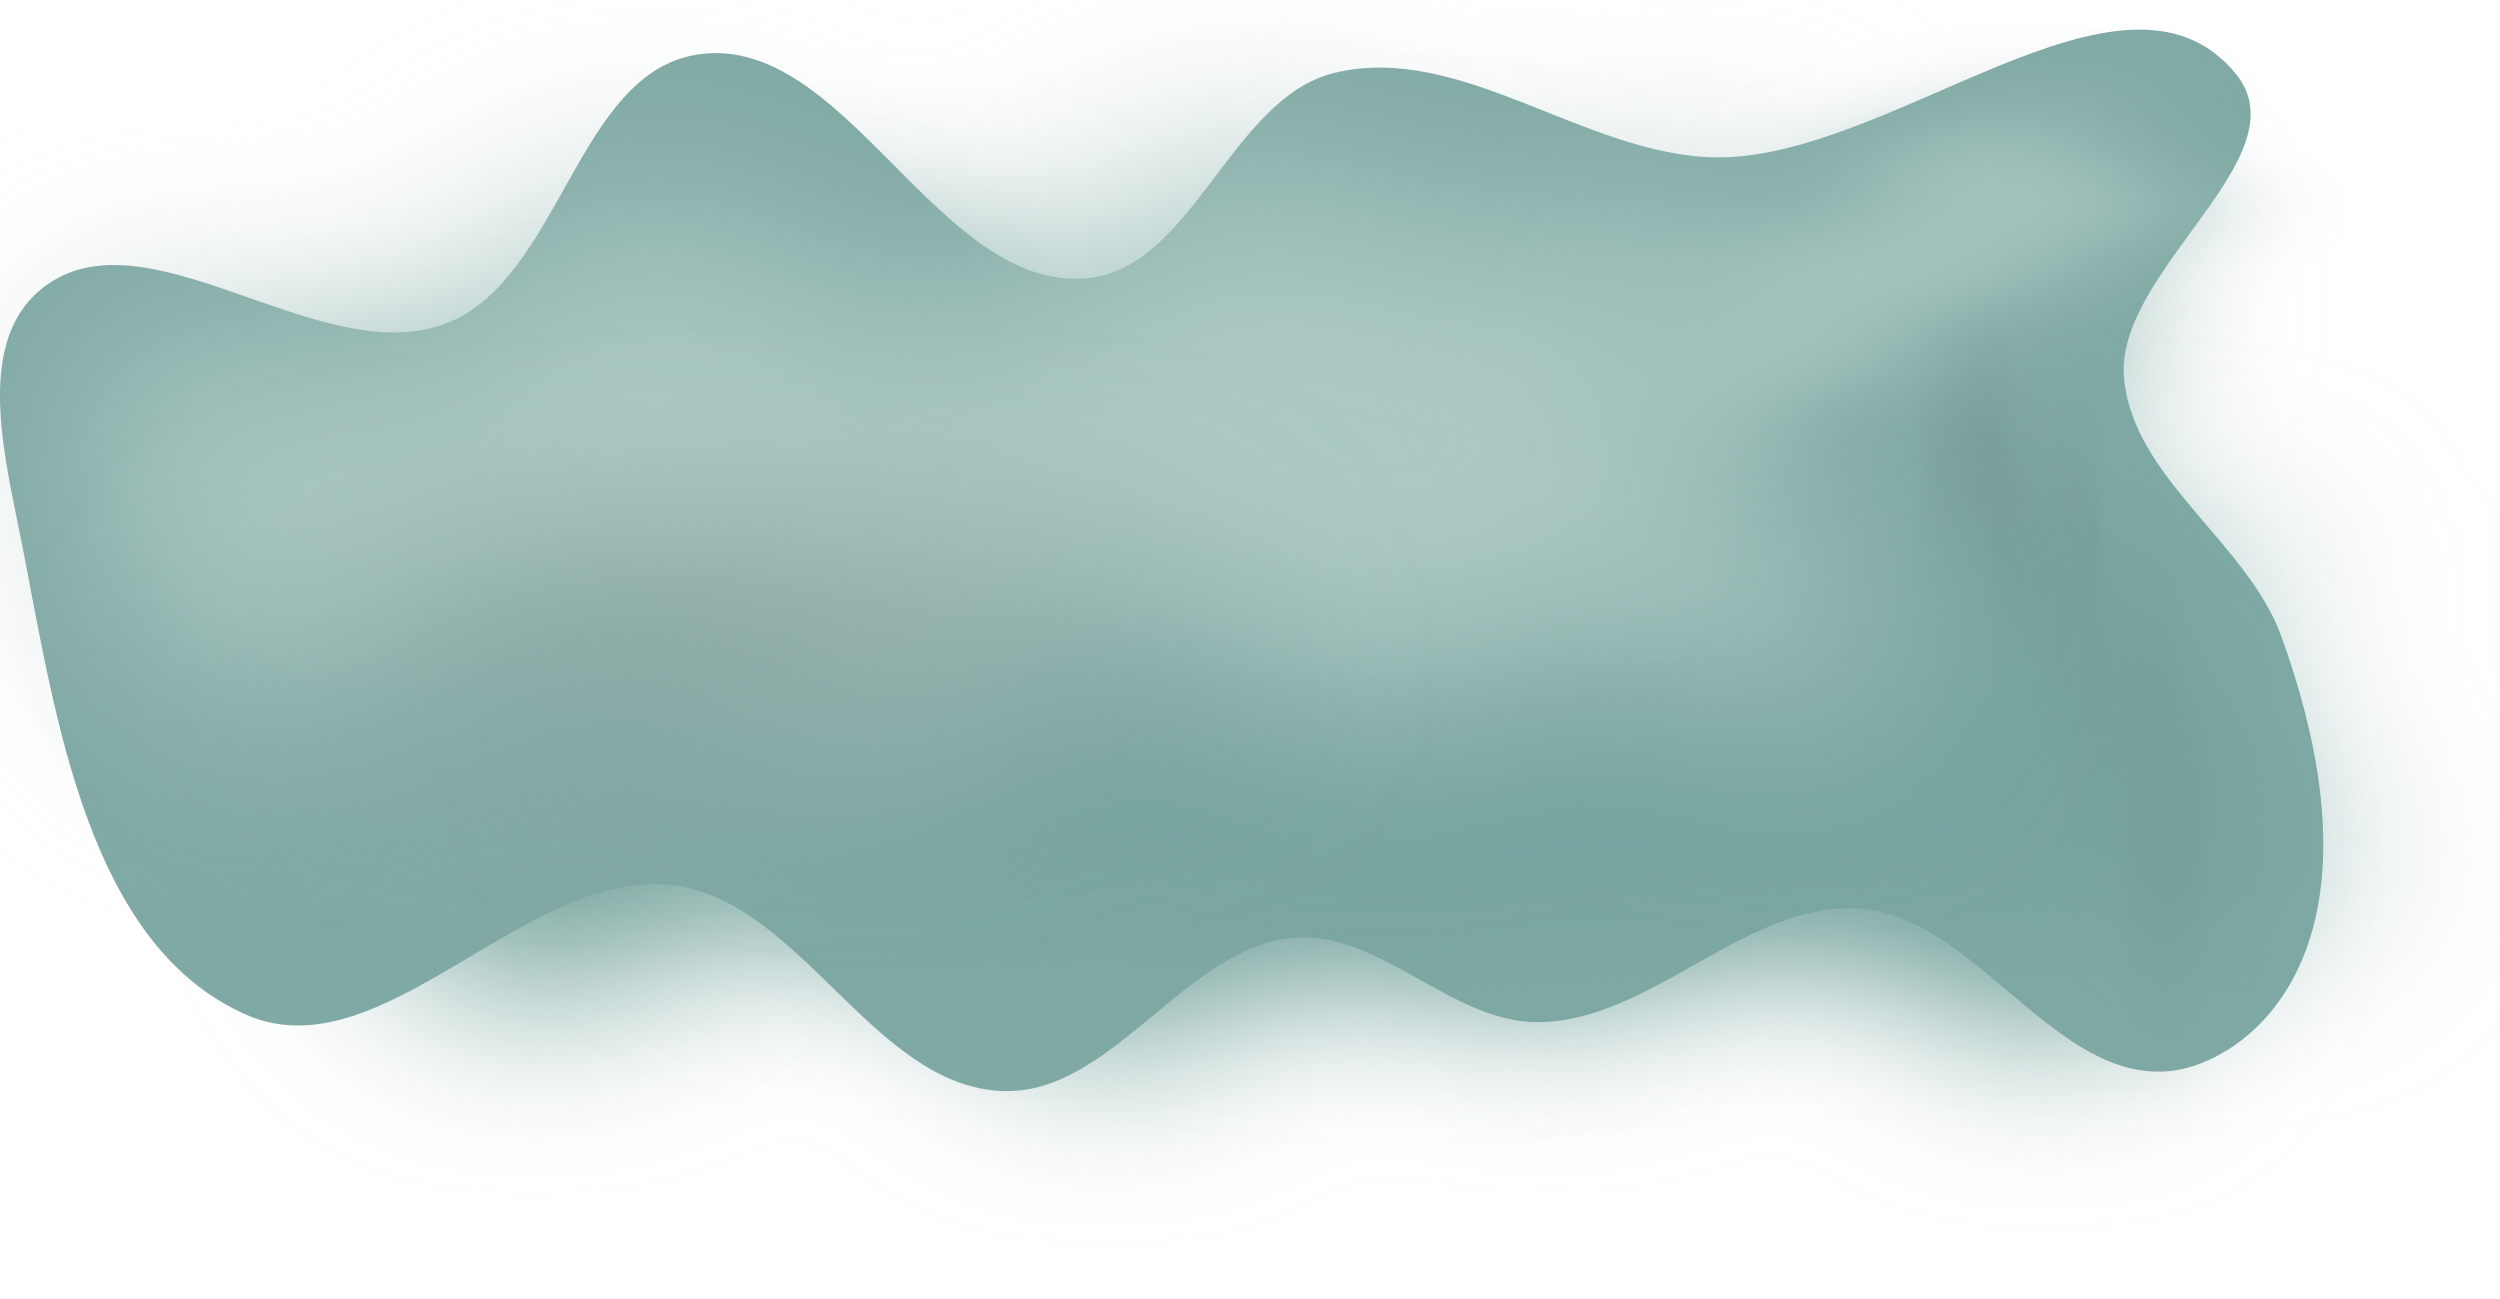
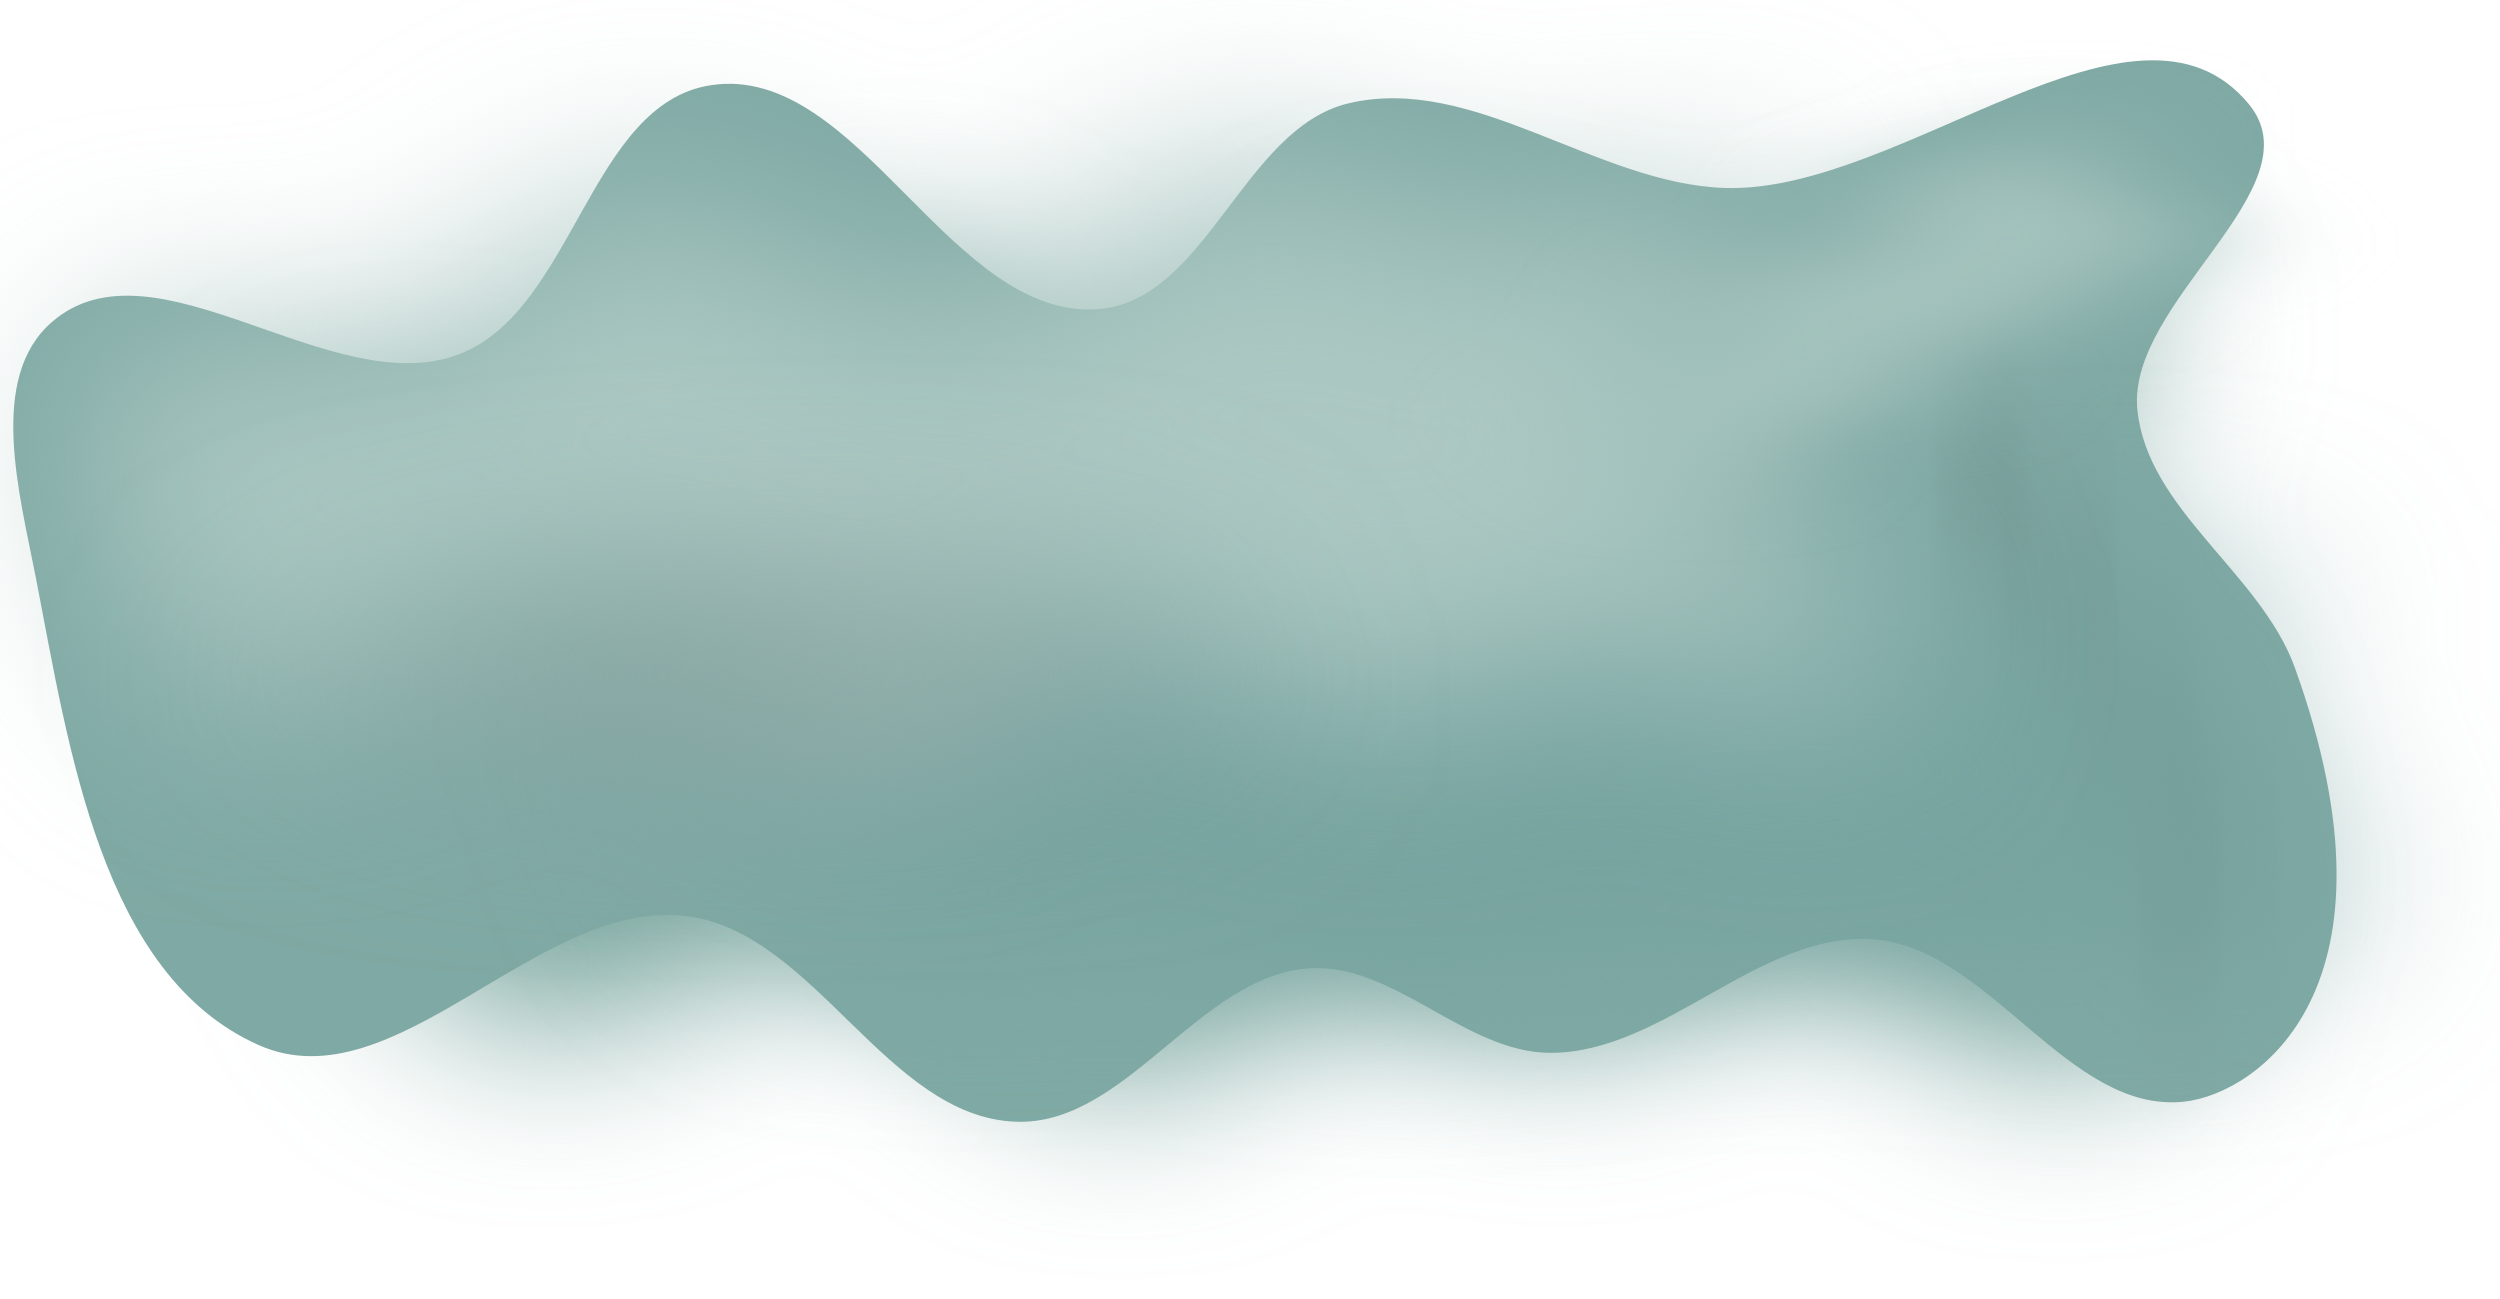
<svg xmlns="http://www.w3.org/2000/svg" width="3828.252" height="1988.261" viewBox="0 0 1012.892 526.061" version="1.1" id="svg1" xml:space="preserve">
  <defs id="defs1">
    <filter style="color-interpolation-filters:sRGB" id="filter2" x="-0.116" y="-0.254" width="1.232" height="1.508">
      <feGaussianBlur stdDeviation="45.485" id="feGaussianBlur2" />
    </filter>
    <filter style="color-interpolation-filters:sRGB" id="filter3" x="-0.142" y="-0.393" width="1.284" height="1.787">
      <feGaussianBlur stdDeviation="48.695" id="feGaussianBlur3" />
    </filter>
    <filter style="color-interpolation-filters:sRGB" id="filter3-6" x="-0.25" y="-0.691" width="1.5" height="2.382">
      <feGaussianBlur stdDeviation="85.541" id="feGaussianBlur3-2" />
    </filter>
    <filter style="color-interpolation-filters:sRGB" id="filter2-5" x="-0.209" y="-0.457" width="1.418" height="1.914">
      <feGaussianBlur stdDeviation="81.884" id="feGaussianBlur2-0" />
    </filter>
    <filter style="color-interpolation-filters:sRGB" id="filter5" x="-0.313" y="-0.685" width="1.626" height="2.37">
      <feGaussianBlur stdDeviation="122.743" id="feGaussianBlur5" />
    </filter>
    <filter style="color-interpolation-filters:sRGB" id="filter6" x="-0.573" y="-1.255" width="2.147" height="3.51">
      <feGaussianBlur stdDeviation="224.865" id="feGaussianBlur6" />
    </filter>
  </defs>
  <g id="layer1" transform="translate(-981.4741,-507.1749)">
-     <path style="mix-blend-mode:normal;fill:#6f9f97;fill-opacity:1;stroke:none;stroke-width:0.994;stroke-linecap:butt;stroke-linejoin:miter;stroke-dasharray:none;stroke-opacity:1;filter:url(#filter2)" d="m 1171.658,673.324 c 46.374,-17.991 52.773,-101.637 101.974,-108.948 59.833,-8.891 96.895,95.743 157.175,90.705 43.464,-3.632 58.482,-73.161 100.902,-83.304 50.735,-12.132 100.559,32.645 152.7,34.264 71.593,2.222 166.604,-89.205 212.183,-33.951 27.948,33.88 -49.516,80.068 -45.178,123.773 4.035,40.661 50.008,66.197 63.845,104.644 46.719,129.814 -15.387,172.404 -44.683,175.694 -47.145,5.295 -78.913,-62.377 -126.236,-65.731 -46.04,-3.264 -84.452,45.914 -130.607,45.983 -34.656,0.052 -63.607,-36.779 -98.169,-34.234 -44.518,3.278 -74.02,63.861 -118.625,62.138 -52.239,-2.017 -81.09,-76.304 -132.902,-83.271 -59.908,-8.056 -118.365,76.72 -173.646,52.269 -63.939,-28.281 -77.068,-120.633 -90.387,-189.267 -6.599,-34.006 -19.696,-81.006 6.457,-103.721 41.701,-36.22 113.702,32.936 165.197,12.958 z" id="path1" transform="matrix(0.8171151,0,0,0.7797017,287.5216,165.876)" />
-     <path style="mix-blend-mode:normal;fill:#7fa9a4;fill-opacity:1;stroke:none;stroke-width:0.794;stroke-linecap:butt;stroke-linejoin:miter;stroke-dasharray:none;stroke-opacity:1" d="m 1162.303,638.186 c 46.374,-17.991 52.773,-101.637 101.974,-108.948 59.833,-8.891 96.895,95.743 157.175,90.705 43.464,-3.632 58.482,-73.161 100.902,-83.304 50.735,-12.132 100.559,32.645 152.7,34.264 71.593,2.222 166.604,-89.205 212.183,-33.951 27.948,33.88 -49.516,80.068 -45.178,123.773 4.035,40.661 50.008,66.197 63.845,104.644 46.719,129.814 -15.387,172.404 -44.683,175.694 -47.145,5.295 -78.913,-62.377 -126.236,-65.731 -46.04,-3.264 -84.452,45.914 -130.607,45.983 -34.656,0.052 -63.607,-36.779 -98.169,-34.234 -44.518,3.278 -74.02,63.861 -118.625,62.138 -52.239,-2.017 -81.09,-76.304 -132.902,-83.271 -59.908,-8.056 -118.365,76.72 -173.646,52.269 -63.939,-28.281 -77.068,-120.633 -90.387,-189.267 -6.599,-34.006 -19.696,-81.006 6.457,-103.721 41.701,-36.22 113.702,32.936 165.197,12.958 z" id="path2" />
-     <path style="mix-blend-mode:normal;fill:#759a94;fill-opacity:1;stroke:none;stroke-width:4.297;stroke-linecap:butt;stroke-linejoin:miter;stroke-dasharray:none;stroke-opacity:1;filter:url(#filter5)" d="m 1171.658,673.324 c 46.374,-17.991 52.773,-101.637 101.974,-108.948 59.833,-8.891 96.895,95.743 157.175,90.705 43.464,-3.632 58.482,-73.161 100.902,-83.304 50.735,-12.132 100.559,32.645 152.7,34.264 71.593,2.222 166.604,-89.205 212.183,-33.951 27.948,33.88 -49.516,80.068 -45.178,123.773 4.035,40.661 50.008,66.197 63.845,104.644 46.719,129.814 -15.387,172.404 -44.683,175.694 -47.145,5.295 -78.913,-62.377 -126.236,-65.731 -46.04,-3.264 -84.452,45.914 -130.607,45.983 -34.656,0.052 -63.607,-36.779 -98.169,-34.234 -44.518,3.278 -74.02,63.861 -118.625,62.138 -52.239,-2.017 -81.09,-76.304 -132.902,-83.271 -59.908,-8.056 -118.365,76.72 -173.646,52.269 -63.939,-28.281 -77.068,-120.633 -90.387,-189.267 -6.599,-34.006 -19.696,-81.006 6.457,-103.721 41.701,-36.22 113.702,32.936 165.197,12.958 z" id="path1-6" transform="matrix(0.1149518,0.2024654,-0.126379,0.07419741,1754.353,419.7766)" />
-     <path style="mix-blend-mode:normal;fill:#76a39f;fill-opacity:1;stroke:none;stroke-width:1.516;stroke-linecap:butt;stroke-linejoin:miter;stroke-dasharray:none;stroke-opacity:1;filter:url(#filter2-5)" d="m 1171.658,673.324 c 46.374,-17.991 52.773,-101.637 101.974,-108.948 59.833,-8.891 96.895,95.743 157.175,90.705 43.464,-3.632 58.482,-73.161 100.902,-83.304 50.735,-12.132 100.559,32.645 152.7,34.264 71.593,2.222 166.604,-89.205 212.183,-33.951 27.948,33.88 -49.516,80.068 -45.178,123.773 4.035,40.661 50.008,66.197 63.845,104.644 46.719,129.814 -15.387,172.404 -44.683,175.694 -47.145,5.295 -78.913,-62.377 -126.236,-65.731 -46.04,-3.264 -84.452,45.914 -130.607,45.983 -34.656,0.052 -63.607,-36.779 -98.169,-34.234 -44.518,3.278 -74.02,63.861 -118.625,62.138 -52.239,-2.017 -81.09,-76.304 -132.902,-83.271 -59.908,-8.056 -118.365,76.72 -173.646,52.269 -63.939,-28.281 -77.068,-120.633 -90.387,-189.267 -6.599,-34.006 -19.696,-81.006 6.457,-103.721 41.701,-36.22 113.702,32.936 165.197,12.958 z" id="path6" transform="matrix(0.6570407,0,0,0.4170526,625.1662,486.9766)" />
+     <path style="mix-blend-mode:normal;fill:#6f9f97;fill-opacity:1;stroke:none;stroke-width:0.994;stroke-linecap:butt;stroke-linejoin:miter;stroke-dasharray:none;stroke-opacity:1;filter:url(#filter2)" d="m 1171.658,673.324 c 46.374,-17.991 52.773,-101.637 101.974,-108.948 59.833,-8.891 96.895,95.743 157.175,90.705 43.464,-3.632 58.482,-73.161 100.902,-83.304 50.735,-12.132 100.559,32.645 152.7,34.264 71.593,2.222 166.604,-89.205 212.183,-33.951 27.948,33.88 -49.516,80.068 -45.178,123.773 4.035,40.661 50.008,66.197 63.845,104.644 46.719,129.814 -15.387,172.404 -44.683,175.694 -47.145,5.295 -78.913,-62.377 -126.236,-65.731 -46.04,-3.264 -84.452,45.914 -130.607,45.983 -34.656,0.052 -63.607,-36.779 -98.169,-34.234 -44.518,3.278 -74.02,63.861 -118.625,62.138 -52.239,-2.017 -81.09,-76.304 -132.902,-83.271 -59.908,-8.056 -118.365,76.72 -173.646,52.269 -63.939,-28.281 -77.068,-120.633 -90.387,-189.267 -6.599,-34.006 -19.696,-81.006 6.457,-103.721 41.701,-36.22 113.702,32.936 165.197,12.958 z" id="path1" transform="matrix(0.8171151,0,0,0.7797017,292.9,178.3045)" />
+     <path style="mix-blend-mode:normal;fill:#7fa9a4;fill-opacity:1;stroke:none;stroke-width:0.794;stroke-linecap:butt;stroke-linejoin:miter;stroke-dasharray:none;stroke-opacity:1" d="m 1167.682,650.615 c 46.374,-17.991 52.773,-101.637 101.974,-108.948 59.833,-8.891 96.895,95.743 157.175,90.705 43.464,-3.632 58.482,-73.161 100.902,-83.304 50.735,-12.132 100.559,32.645 152.7,34.264 71.593,2.222 166.604,-89.205 212.183,-33.951 27.948,33.88 -49.516,80.068 -45.178,123.773 4.035,40.661 50.008,66.197 63.845,104.644 46.719,129.814 -15.387,172.404 -44.683,175.694 -47.145,5.295 -78.913,-62.377 -126.236,-65.731 -46.04,-3.264 -84.452,45.914 -130.607,45.983 -34.656,0.052 -63.607,-36.779 -98.169,-34.234 -44.518,3.278 -74.02,63.861 -118.625,62.138 -52.239,-2.017 -81.09,-76.304 -132.902,-83.271 -59.908,-8.056 -118.365,76.72 -173.646,52.269 -63.939,-28.281 -77.068,-120.633 -90.387,-189.267 -6.599,-34.006 -19.696,-81.006 6.458,-103.721 41.701,-36.22 113.702,32.936 165.197,12.958 z" id="path2" />
+     <path style="mix-blend-mode:normal;fill:#759a94;fill-opacity:1;stroke:none;stroke-width:4.297;stroke-linecap:butt;stroke-linejoin:miter;stroke-dasharray:none;stroke-opacity:1;filter:url(#filter5)" d="m 1171.658,673.324 c 46.374,-17.991 52.773,-101.637 101.974,-108.948 59.833,-8.891 96.895,95.743 157.175,90.705 43.464,-3.632 58.482,-73.161 100.902,-83.304 50.735,-12.132 100.559,32.645 152.7,34.264 71.593,2.222 166.604,-89.205 212.183,-33.951 27.948,33.88 -49.516,80.068 -45.178,123.773 4.035,40.661 50.008,66.197 63.845,104.644 46.719,129.814 -15.387,172.404 -44.683,175.694 -47.145,5.295 -78.913,-62.377 -126.236,-65.731 -46.04,-3.264 -84.452,45.914 -130.607,45.983 -34.656,0.052 -63.607,-36.779 -98.169,-34.234 -44.518,3.278 -74.02,63.861 -118.625,62.138 -52.239,-2.017 -81.09,-76.304 -132.902,-83.271 -59.908,-8.056 -118.365,76.72 -173.646,52.269 -63.939,-28.281 -77.068,-120.633 -90.387,-189.267 -6.599,-34.006 -19.696,-81.006 6.457,-103.721 41.701,-36.22 113.702,32.936 165.197,12.958 z" id="path1-6" transform="matrix(0.1149518,0.2024654,-0.126379,0.07419741,1759.731,432.2051)" />
+     <path style="mix-blend-mode:normal;fill:#76a39f;fill-opacity:1;stroke:none;stroke-width:1.516;stroke-linecap:butt;stroke-linejoin:miter;stroke-dasharray:none;stroke-opacity:1;filter:url(#filter2-5)" d="m 1171.658,673.324 c 46.374,-17.991 52.773,-101.637 101.974,-108.948 59.833,-8.891 96.895,95.743 157.175,90.705 43.464,-3.632 58.482,-73.161 100.902,-83.304 50.735,-12.132 100.559,32.645 152.7,34.264 71.593,2.222 166.604,-89.205 212.183,-33.951 27.948,33.88 -49.516,80.068 -45.178,123.773 4.035,40.661 50.008,66.197 63.845,104.644 46.719,129.814 -15.387,172.404 -44.683,175.694 -47.145,5.295 -78.913,-62.377 -126.236,-65.731 -46.04,-3.264 -84.452,45.914 -130.607,45.983 -34.656,0.052 -63.607,-36.779 -98.169,-34.234 -44.518,3.278 -74.02,63.861 -118.625,62.138 -52.239,-2.017 -81.09,-76.304 -132.902,-83.271 -59.908,-8.056 -118.365,76.72 -173.646,52.269 -63.939,-28.281 -77.068,-120.633 -90.387,-189.267 -6.599,-34.006 -19.696,-81.006 6.457,-103.721 41.701,-36.22 113.702,32.936 165.197,12.958 z" id="path6" transform="matrix(0.6570407,0,0,0.4170526,630.5446,499.4051)" />
    <path style="mix-blend-mode:normal;fill:#acc8c3;fill-opacity:1;stroke:none;stroke-width:0.311px;stroke-linecap:butt;stroke-linejoin:miter;stroke-opacity:1;filter:url(#filter3)" d="m 1036.031,717.99 c 0.706,18.514 7.183,36.35 15.209,53.049 8.025,16.699 17.658,32.602 25.305,49.477 2.168,4.785 4.179,9.653 6.738,14.241 2.558,4.588 5.705,8.926 9.799,12.218 5.378,4.324 12.209,6.646 19.09,7.165 6.881,0.519 13.817,-0.697 20.362,-2.884 13.09,-4.375 24.541,-12.479 36.616,-19.163 29.604,-16.388 63.75,-24.373 97.565,-23.151 37.224,1.346 75.005,14.54 100.872,41.341 5.788,5.997 10.971,12.637 17.481,17.841 3.255,2.602 6.842,4.831 10.75,6.275 3.909,1.444 8.155,2.085 12.283,1.516 4.868,-0.671 9.414,-3.003 13.184,-6.153 3.771,-3.151 6.811,-7.097 9.406,-11.269 5.191,-8.345 8.727,-17.705 14.616,-25.573 6.837,-9.134 16.652,-15.857 27.394,-19.702 10.742,-3.845 22.378,-4.891 33.74,-3.844 22.723,2.095 43.873,12.278 63.717,23.545 10.086,5.727 20.024,11.797 30.693,16.348 10.669,4.551 22.224,7.56 33.799,6.803 10.402,-0.68 20.411,-4.373 29.656,-9.191 9.245,-4.818 17.844,-10.765 26.652,-16.341 8.808,-5.576 17.927,-10.832 27.831,-14.084 9.904,-3.253 20.718,-4.414 30.79,-1.724 7.843,2.094 14.927,6.421 21.32,11.424 6.393,5.003 12.194,10.713 18.324,16.035 6.13,5.323 12.674,10.31 20.107,13.575 7.433,3.265 15.872,4.712 23.759,2.787 7.327,-1.789 13.841,-6.466 18.191,-12.627 4.35,-6.161 6.567,-13.731 6.614,-21.273 0.049,-7.929 -2.239,-15.772 -5.917,-22.797 -3.678,-7.025 -8.713,-13.271 -14.297,-18.901 -11.167,-11.261 -24.519,-20.133 -36.01,-31.062 -12.565,-11.95 -22.956,-26.63 -27.649,-43.323 -4.692,-16.693 -3.21,-35.512 6.151,-50.108 6.496,-10.129 16.322,-17.758 22.964,-27.791 3.321,-5.017 5.831,-10.704 6.332,-16.699 0.25,-2.998 -0.01,-6.049 -0.883,-8.927 -0.873,-2.879 -2.369,-5.581 -4.435,-7.767 -3.038,-3.214 -7.233,-5.216 -11.587,-5.992 -4.354,-0.776 -8.863,-0.377 -13.148,0.718 -8.57,2.191 -16.167,7.044 -24.048,11.062 -35.815,18.257 -79.945,19.025 -116.582,2.48 -11.043,-4.987 -21.373,-11.417 -32.26,-16.734 -10.887,-5.317 -22.598,-9.565 -34.713,-9.725 -9.579,-0.127 -19.083,2.33 -27.806,6.292 -8.723,3.962 -16.707,9.399 -24.188,15.385 -14.961,11.971 -28.091,26.229 -43.918,37.028 -11.882,8.107 -25.268,14.18 -39.411,16.802 -14.143,2.622 -29.06,1.699 -42.444,-3.573 -16.733,-6.591 -30.095,-19.382 -43.995,-30.794 -6.95,-5.706 -14.173,-11.153 -22.121,-15.36 -7.947,-4.207 -16.68,-7.153 -25.662,-7.59 -10.169,-0.494 -20.317,2.255 -29.459,6.733 -9.143,4.478 -17.362,10.641 -25.111,17.244 -13.323,11.353 -25.441,24.118 -39.327,34.774 -13.886,10.656 -30.037,19.284 -47.489,20.623 -18.575,1.425 -36.631,-5.437 -54.813,-9.495 -9.091,-2.029 -18.431,-3.371 -27.714,-2.609 -9.284,0.761 -18.56,3.746 -25.787,9.624 -6.281,5.108 -10.777,12.219 -13.401,19.877 -2.625,7.658 -3.444,15.855 -3.135,23.945 z" id="path4" transform="matrix(0.8882281,0,0,0.8166334,92.2918,97.33528)" />
-     <path style="mix-blend-mode:normal;fill:#a6c4bf;fill-opacity:1;stroke:none;stroke-width:0.865px;stroke-linecap:butt;stroke-linejoin:miter;stroke-opacity:1;filter:url(#filter3-6)" d="m 1036.031,717.99 c 0.706,18.514 7.183,36.35 15.209,53.049 8.025,16.699 17.658,32.602 25.305,49.477 2.168,4.785 4.179,9.653 6.738,14.241 2.558,4.588 5.705,8.926 9.799,12.218 5.378,4.324 12.209,6.646 19.09,7.165 6.881,0.519 13.817,-0.697 20.362,-2.884 13.09,-4.375 24.541,-12.479 36.616,-19.163 29.604,-16.388 63.75,-24.373 97.565,-23.151 37.224,1.346 75.005,14.54 100.872,41.341 5.788,5.997 10.971,12.637 17.481,17.841 3.255,2.602 6.842,4.831 10.75,6.275 3.909,1.444 8.155,2.085 12.283,1.516 4.868,-0.671 9.414,-3.003 13.184,-6.153 3.771,-3.151 6.811,-7.097 9.406,-11.269 5.191,-8.345 8.727,-17.705 14.616,-25.573 6.837,-9.134 16.652,-15.857 27.394,-19.702 10.742,-3.845 22.378,-4.891 33.74,-3.844 22.723,2.095 43.873,12.278 63.717,23.545 10.086,5.727 20.024,11.797 30.693,16.348 10.669,4.551 22.224,7.56 33.799,6.803 10.402,-0.68 20.411,-4.373 29.656,-9.191 9.245,-4.818 17.844,-10.765 26.652,-16.341 8.808,-5.576 17.927,-10.832 27.831,-14.084 9.904,-3.253 20.718,-4.414 30.79,-1.724 7.843,2.094 14.927,6.421 21.32,11.424 6.393,5.003 12.194,10.713 18.324,16.035 6.13,5.323 12.674,10.31 20.107,13.575 7.433,3.265 15.872,4.712 23.759,2.787 7.327,-1.789 13.841,-6.466 18.191,-12.627 4.35,-6.161 6.567,-13.731 6.614,-21.273 0.049,-7.929 -2.239,-15.772 -5.917,-22.797 -3.678,-7.025 -8.713,-13.271 -14.297,-18.901 -11.167,-11.261 -24.519,-20.133 -36.01,-31.062 -12.565,-11.95 -22.956,-26.63 -27.649,-43.323 -4.692,-16.693 -3.21,-35.512 6.151,-50.108 6.496,-10.129 16.322,-17.758 22.964,-27.791 3.321,-5.017 5.831,-10.704 6.332,-16.699 0.25,-2.998 -0.01,-6.049 -0.883,-8.927 -0.873,-2.879 -2.369,-5.581 -4.435,-7.767 -3.038,-3.214 -7.233,-5.216 -11.587,-5.992 -4.354,-0.776 -8.863,-0.377 -13.148,0.718 -8.57,2.191 -16.167,7.044 -24.048,11.062 -35.815,18.257 -79.945,19.025 -116.582,2.48 -11.043,-4.987 -21.373,-11.417 -32.26,-16.734 -10.887,-5.317 -22.598,-9.565 -34.713,-9.725 -9.579,-0.127 -19.083,2.33 -27.806,6.292 -8.723,3.962 -16.707,9.399 -24.188,15.385 -14.961,11.971 -28.091,26.229 -43.918,37.028 -11.882,8.107 -25.268,14.18 -39.411,16.802 -14.143,2.622 -29.06,1.699 -42.444,-3.573 -16.733,-6.591 -30.095,-19.382 -43.995,-30.794 -6.95,-5.706 -14.173,-11.153 -22.121,-15.36 -7.947,-4.207 -16.68,-7.153 -25.662,-7.59 -10.169,-0.494 -20.317,2.255 -29.459,6.733 -9.143,4.478 -17.362,10.641 -25.111,17.244 -13.323,11.353 -25.441,24.118 -39.327,34.774 -13.886,10.656 -30.037,19.284 -47.489,20.623 -18.575,1.425 -36.631,-5.437 -54.813,-9.495 -9.091,-2.029 -18.431,-3.371 -27.714,-2.609 -9.284,0.761 -18.56,3.746 -25.787,9.624 -6.281,5.108 -10.777,12.219 -13.401,19.877 -2.625,7.658 -3.444,15.855 -3.135,23.945 z" id="path4-5" transform="matrix(0.273831,-0.1366296,0.1366296,0.273831,1242.764,616.6966)" />
-     <path style="mix-blend-mode:normal;fill:#87a19e;fill-opacity:1;stroke:none;stroke-width:3.458;stroke-linecap:butt;stroke-linejoin:miter;stroke-dasharray:none;stroke-opacity:1;filter:url(#filter6)" d="m 1171.658,673.324 c 46.374,-17.991 52.773,-101.637 101.974,-108.948 59.833,-8.891 96.895,95.743 157.175,90.705 43.464,-3.632 58.482,-73.161 100.902,-83.304 50.735,-12.132 100.559,32.645 152.7,34.264 71.593,2.222 166.604,-89.205 212.183,-33.951 27.948,33.88 -49.516,80.068 -45.178,123.773 4.035,40.661 50.008,66.197 63.845,104.644 46.719,129.814 -15.387,172.404 -44.683,175.694 -47.145,5.295 -78.913,-62.377 -126.236,-65.731 -46.04,-3.264 -84.452,45.914 -130.607,45.983 -34.656,0.052 -63.607,-36.779 -98.169,-34.234 -44.518,3.278 -74.02,63.861 -118.625,62.138 -52.239,-2.017 -81.09,-76.304 -132.902,-83.271 -59.908,-8.056 -118.365,76.72 -173.646,52.269 -63.939,-28.281 -77.068,-120.633 -90.387,-189.267 -6.599,-34.006 -19.696,-81.006 6.457,-103.721 41.701,-36.22 113.702,32.936 165.197,12.958 z" id="path5" transform="matrix(0.295668,0,0,0.1782451,845.7761,628.6092)" />
+     <path style="mix-blend-mode:normal;fill:#a6c4bf;fill-opacity:1;stroke:none;stroke-width:0.865px;stroke-linecap:butt;stroke-linejoin:miter;stroke-opacity:1;filter:url(#filter3-6)" d="m 1036.031,717.99 c 0.706,18.514 7.183,36.35 15.209,53.049 8.025,16.699 17.658,32.602 25.305,49.477 2.168,4.785 4.179,9.653 6.738,14.241 2.558,4.588 5.705,8.926 9.799,12.218 5.378,4.324 12.209,6.646 19.09,7.165 6.881,0.519 13.817,-0.697 20.362,-2.884 13.09,-4.375 24.541,-12.479 36.616,-19.163 29.604,-16.388 63.75,-24.373 97.565,-23.151 37.224,1.346 75.005,14.54 100.872,41.341 5.788,5.997 10.971,12.637 17.481,17.841 3.255,2.602 6.842,4.831 10.75,6.275 3.909,1.444 8.155,2.085 12.283,1.516 4.868,-0.671 9.414,-3.003 13.184,-6.153 3.771,-3.151 6.811,-7.097 9.406,-11.269 5.191,-8.345 8.727,-17.705 14.616,-25.573 6.837,-9.134 16.652,-15.857 27.394,-19.702 10.742,-3.845 22.378,-4.891 33.74,-3.844 22.723,2.095 43.873,12.278 63.717,23.545 10.086,5.727 20.024,11.797 30.693,16.348 10.669,4.551 22.224,7.56 33.799,6.803 10.402,-0.68 20.411,-4.373 29.656,-9.191 9.245,-4.818 17.844,-10.765 26.652,-16.341 8.808,-5.576 17.927,-10.832 27.831,-14.084 9.904,-3.253 20.718,-4.414 30.79,-1.724 7.843,2.094 14.927,6.421 21.32,11.424 6.393,5.003 12.194,10.713 18.324,16.035 6.13,5.323 12.674,10.31 20.107,13.575 7.433,3.265 15.872,4.712 23.759,2.787 7.327,-1.789 13.841,-6.466 18.191,-12.627 4.35,-6.161 6.567,-13.731 6.614,-21.273 0.049,-7.929 -2.239,-15.772 -5.917,-22.797 -3.678,-7.025 -8.713,-13.271 -14.297,-18.901 -11.167,-11.261 -24.519,-20.133 -36.01,-31.062 -12.565,-11.95 -22.956,-26.63 -27.649,-43.323 -4.692,-16.693 -3.21,-35.512 6.151,-50.108 6.496,-10.129 16.322,-17.758 22.964,-27.791 3.321,-5.017 5.831,-10.704 6.332,-16.699 0.25,-2.998 -0.01,-6.049 -0.883,-8.927 -0.873,-2.879 -2.369,-5.581 -4.435,-7.767 -3.038,-3.214 -7.233,-5.216 -11.587,-5.992 -4.354,-0.776 -8.863,-0.377 -13.148,0.718 -8.57,2.191 -16.167,7.044 -24.048,11.062 -35.815,18.257 -79.945,19.025 -116.582,2.48 -11.043,-4.987 -21.373,-11.417 -32.26,-16.734 -10.887,-5.317 -22.598,-9.565 -34.713,-9.725 -9.579,-0.127 -19.083,2.33 -27.806,6.292 -8.723,3.962 -16.707,9.399 -24.188,15.385 -14.961,11.971 -28.091,26.229 -43.918,37.028 -11.882,8.107 -25.268,14.18 -39.411,16.802 -14.143,2.622 -29.06,1.699 -42.444,-3.573 -16.733,-6.591 -30.095,-19.382 -43.995,-30.794 -6.95,-5.706 -14.173,-11.153 -22.121,-15.36 -7.947,-4.207 -16.68,-7.153 -25.662,-7.59 -10.169,-0.494 -20.317,2.255 -29.459,6.733 -9.143,4.478 -17.362,10.641 -25.111,17.244 -13.323,11.353 -25.441,24.118 -39.327,34.774 -13.886,10.656 -30.037,19.284 -47.489,20.623 -18.575,1.425 -36.631,-5.437 -54.813,-9.495 -9.091,-2.029 -18.431,-3.371 -27.714,-2.609 -9.284,0.761 -18.56,3.746 -25.787,9.624 -6.281,5.108 -10.777,12.219 -13.401,19.877 -2.625,7.658 -3.444,15.855 -3.135,23.945 z" id="path4-5" transform="matrix(0.273831,-0.1366296,0.1366296,0.273831,1248.143,629.1251)" />
+     <path style="mix-blend-mode:normal;fill:#87a19e;fill-opacity:1;stroke:none;stroke-width:3.458;stroke-linecap:butt;stroke-linejoin:miter;stroke-dasharray:none;stroke-opacity:1;filter:url(#filter6)" d="m 1171.658,673.324 c 46.374,-17.991 52.773,-101.637 101.974,-108.948 59.833,-8.891 96.895,95.743 157.175,90.705 43.464,-3.632 58.482,-73.161 100.902,-83.304 50.735,-12.132 100.559,32.645 152.7,34.264 71.593,2.222 166.604,-89.205 212.183,-33.951 27.948,33.88 -49.516,80.068 -45.178,123.773 4.035,40.661 50.008,66.197 63.845,104.644 46.719,129.814 -15.387,172.404 -44.683,175.694 -47.145,5.295 -78.913,-62.377 -126.236,-65.731 -46.04,-3.264 -84.452,45.914 -130.607,45.983 -34.656,0.052 -63.607,-36.779 -98.169,-34.234 -44.518,3.278 -74.02,63.861 -118.625,62.138 -52.239,-2.017 -81.09,-76.304 -132.902,-83.271 -59.908,-8.056 -118.365,76.72 -173.646,52.269 -63.939,-28.281 -77.068,-120.633 -90.387,-189.267 -6.599,-34.006 -19.696,-81.006 6.457,-103.721 41.701,-36.22 113.702,32.936 165.197,12.958 z" id="path5" transform="matrix(0.295668,0,0,0.1782451,851.1544,641.0377)" />
  </g>
</svg>
